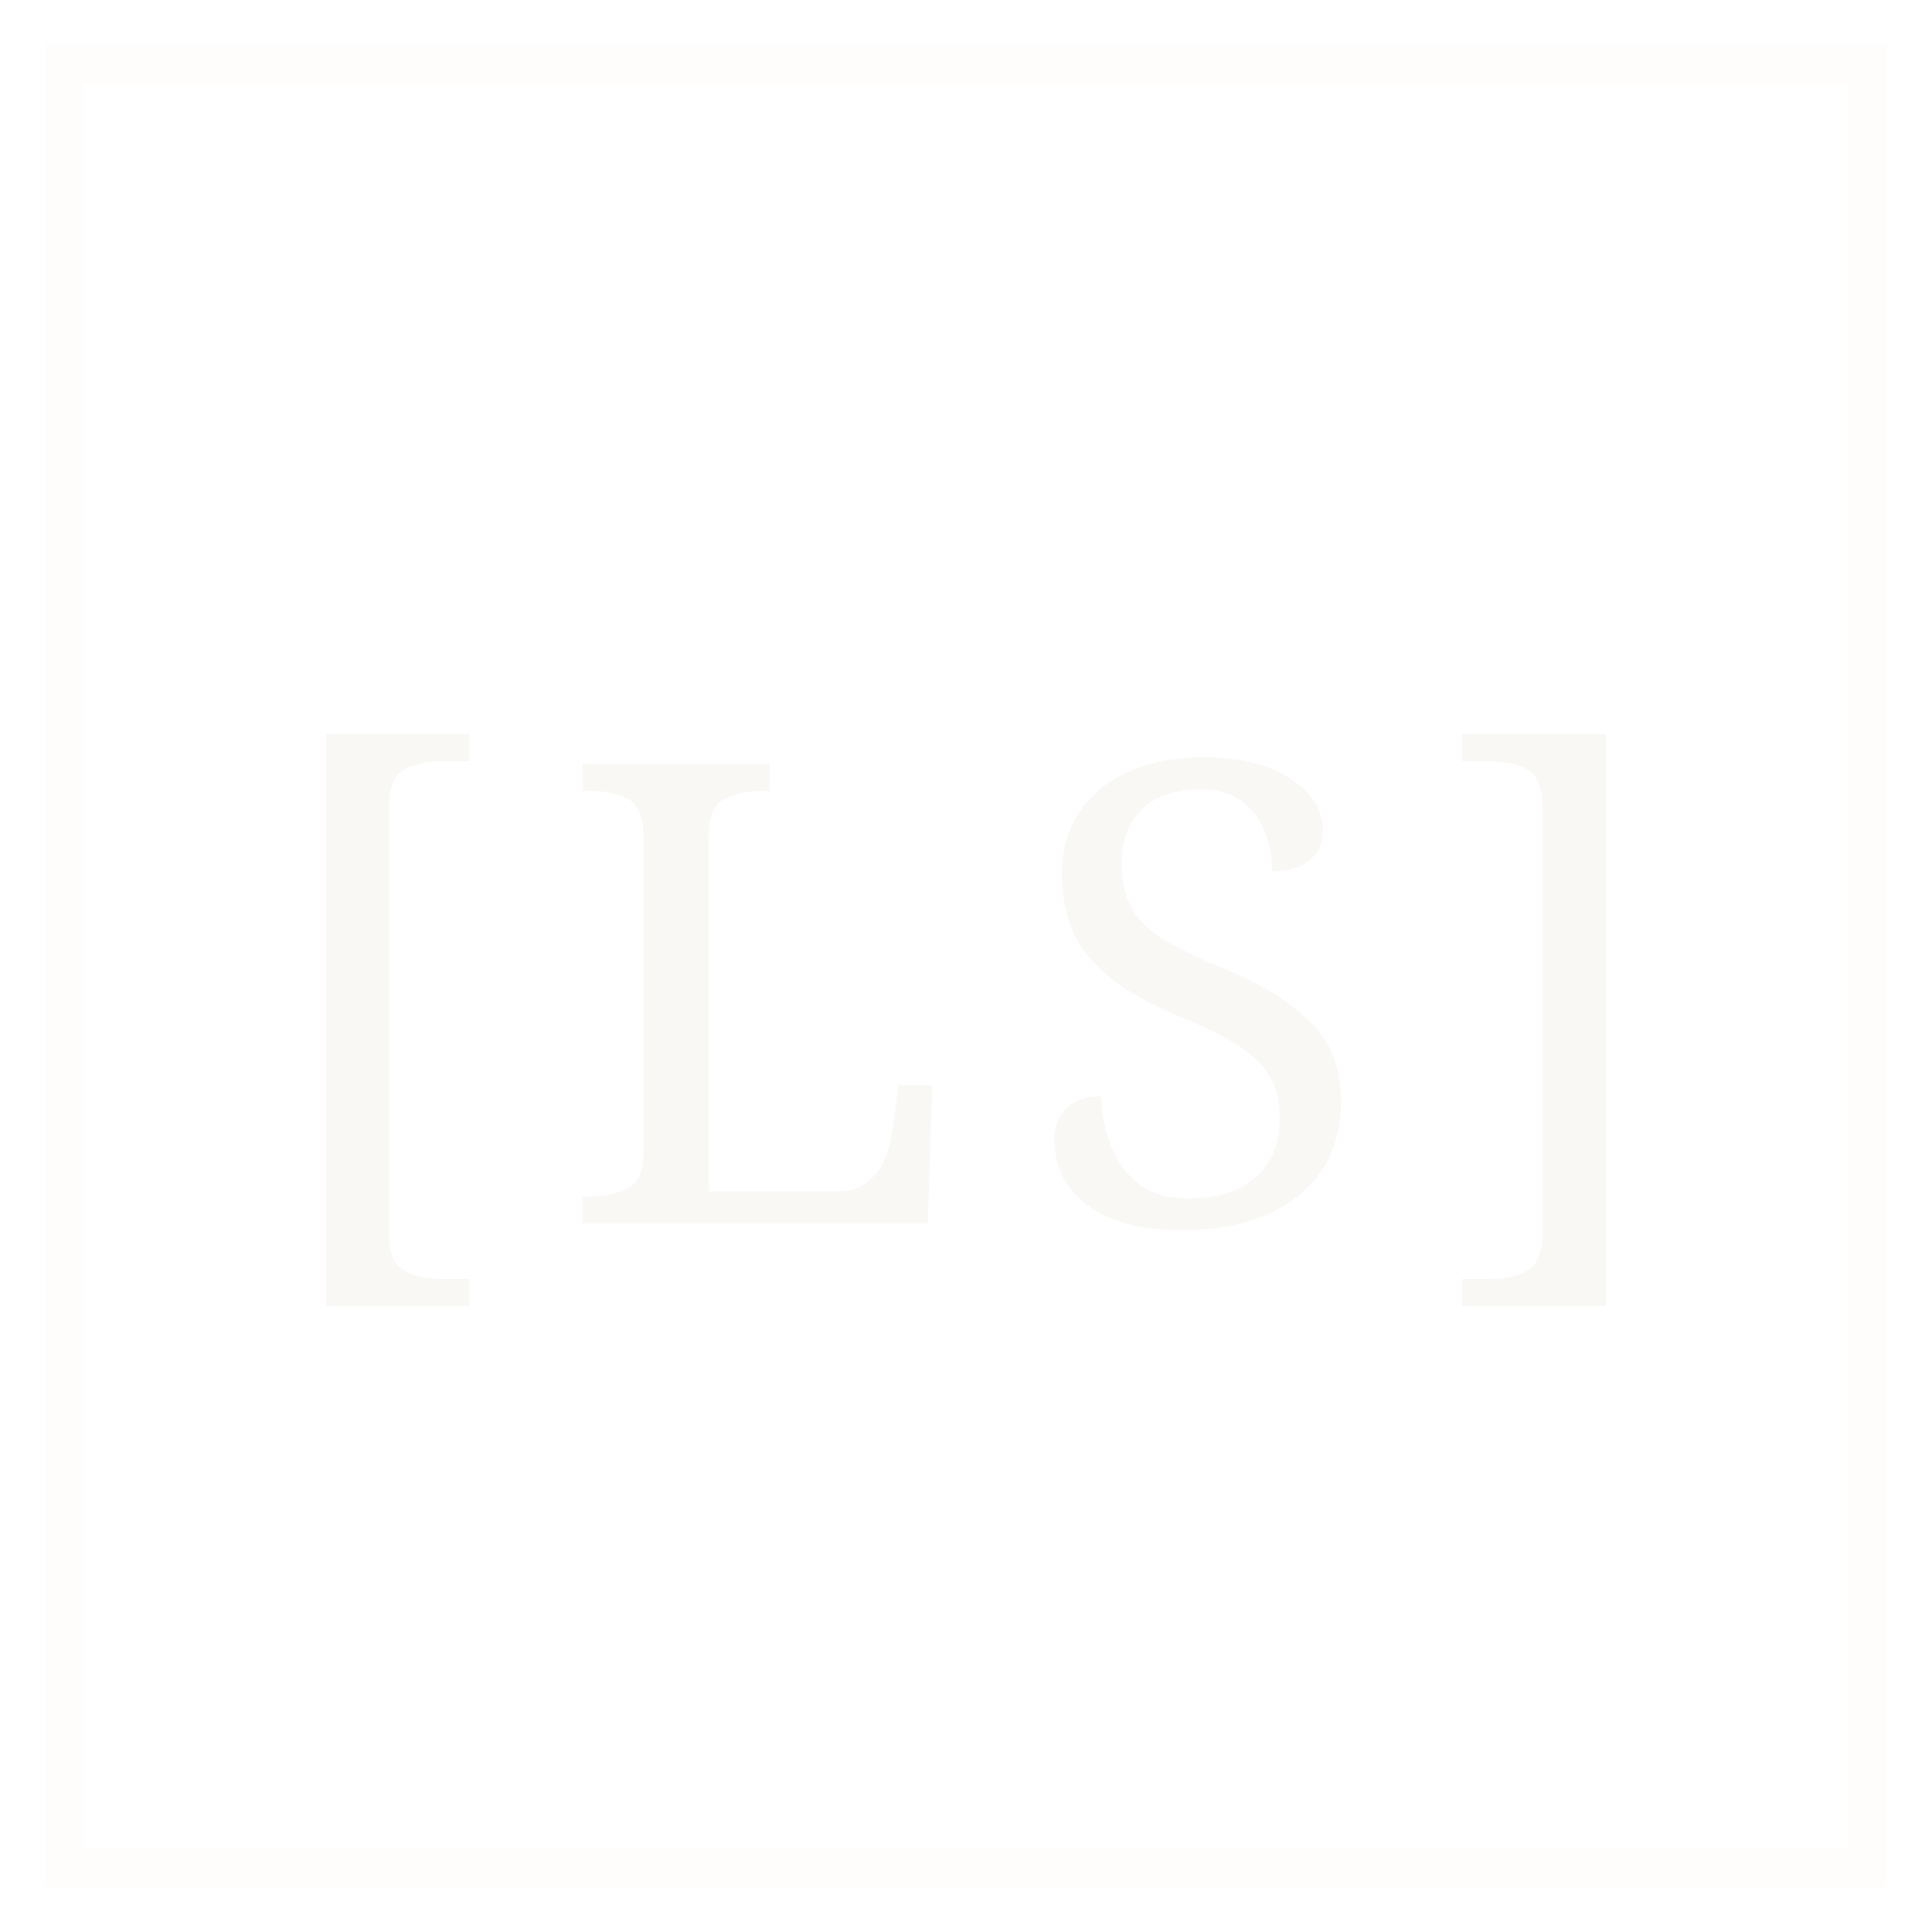
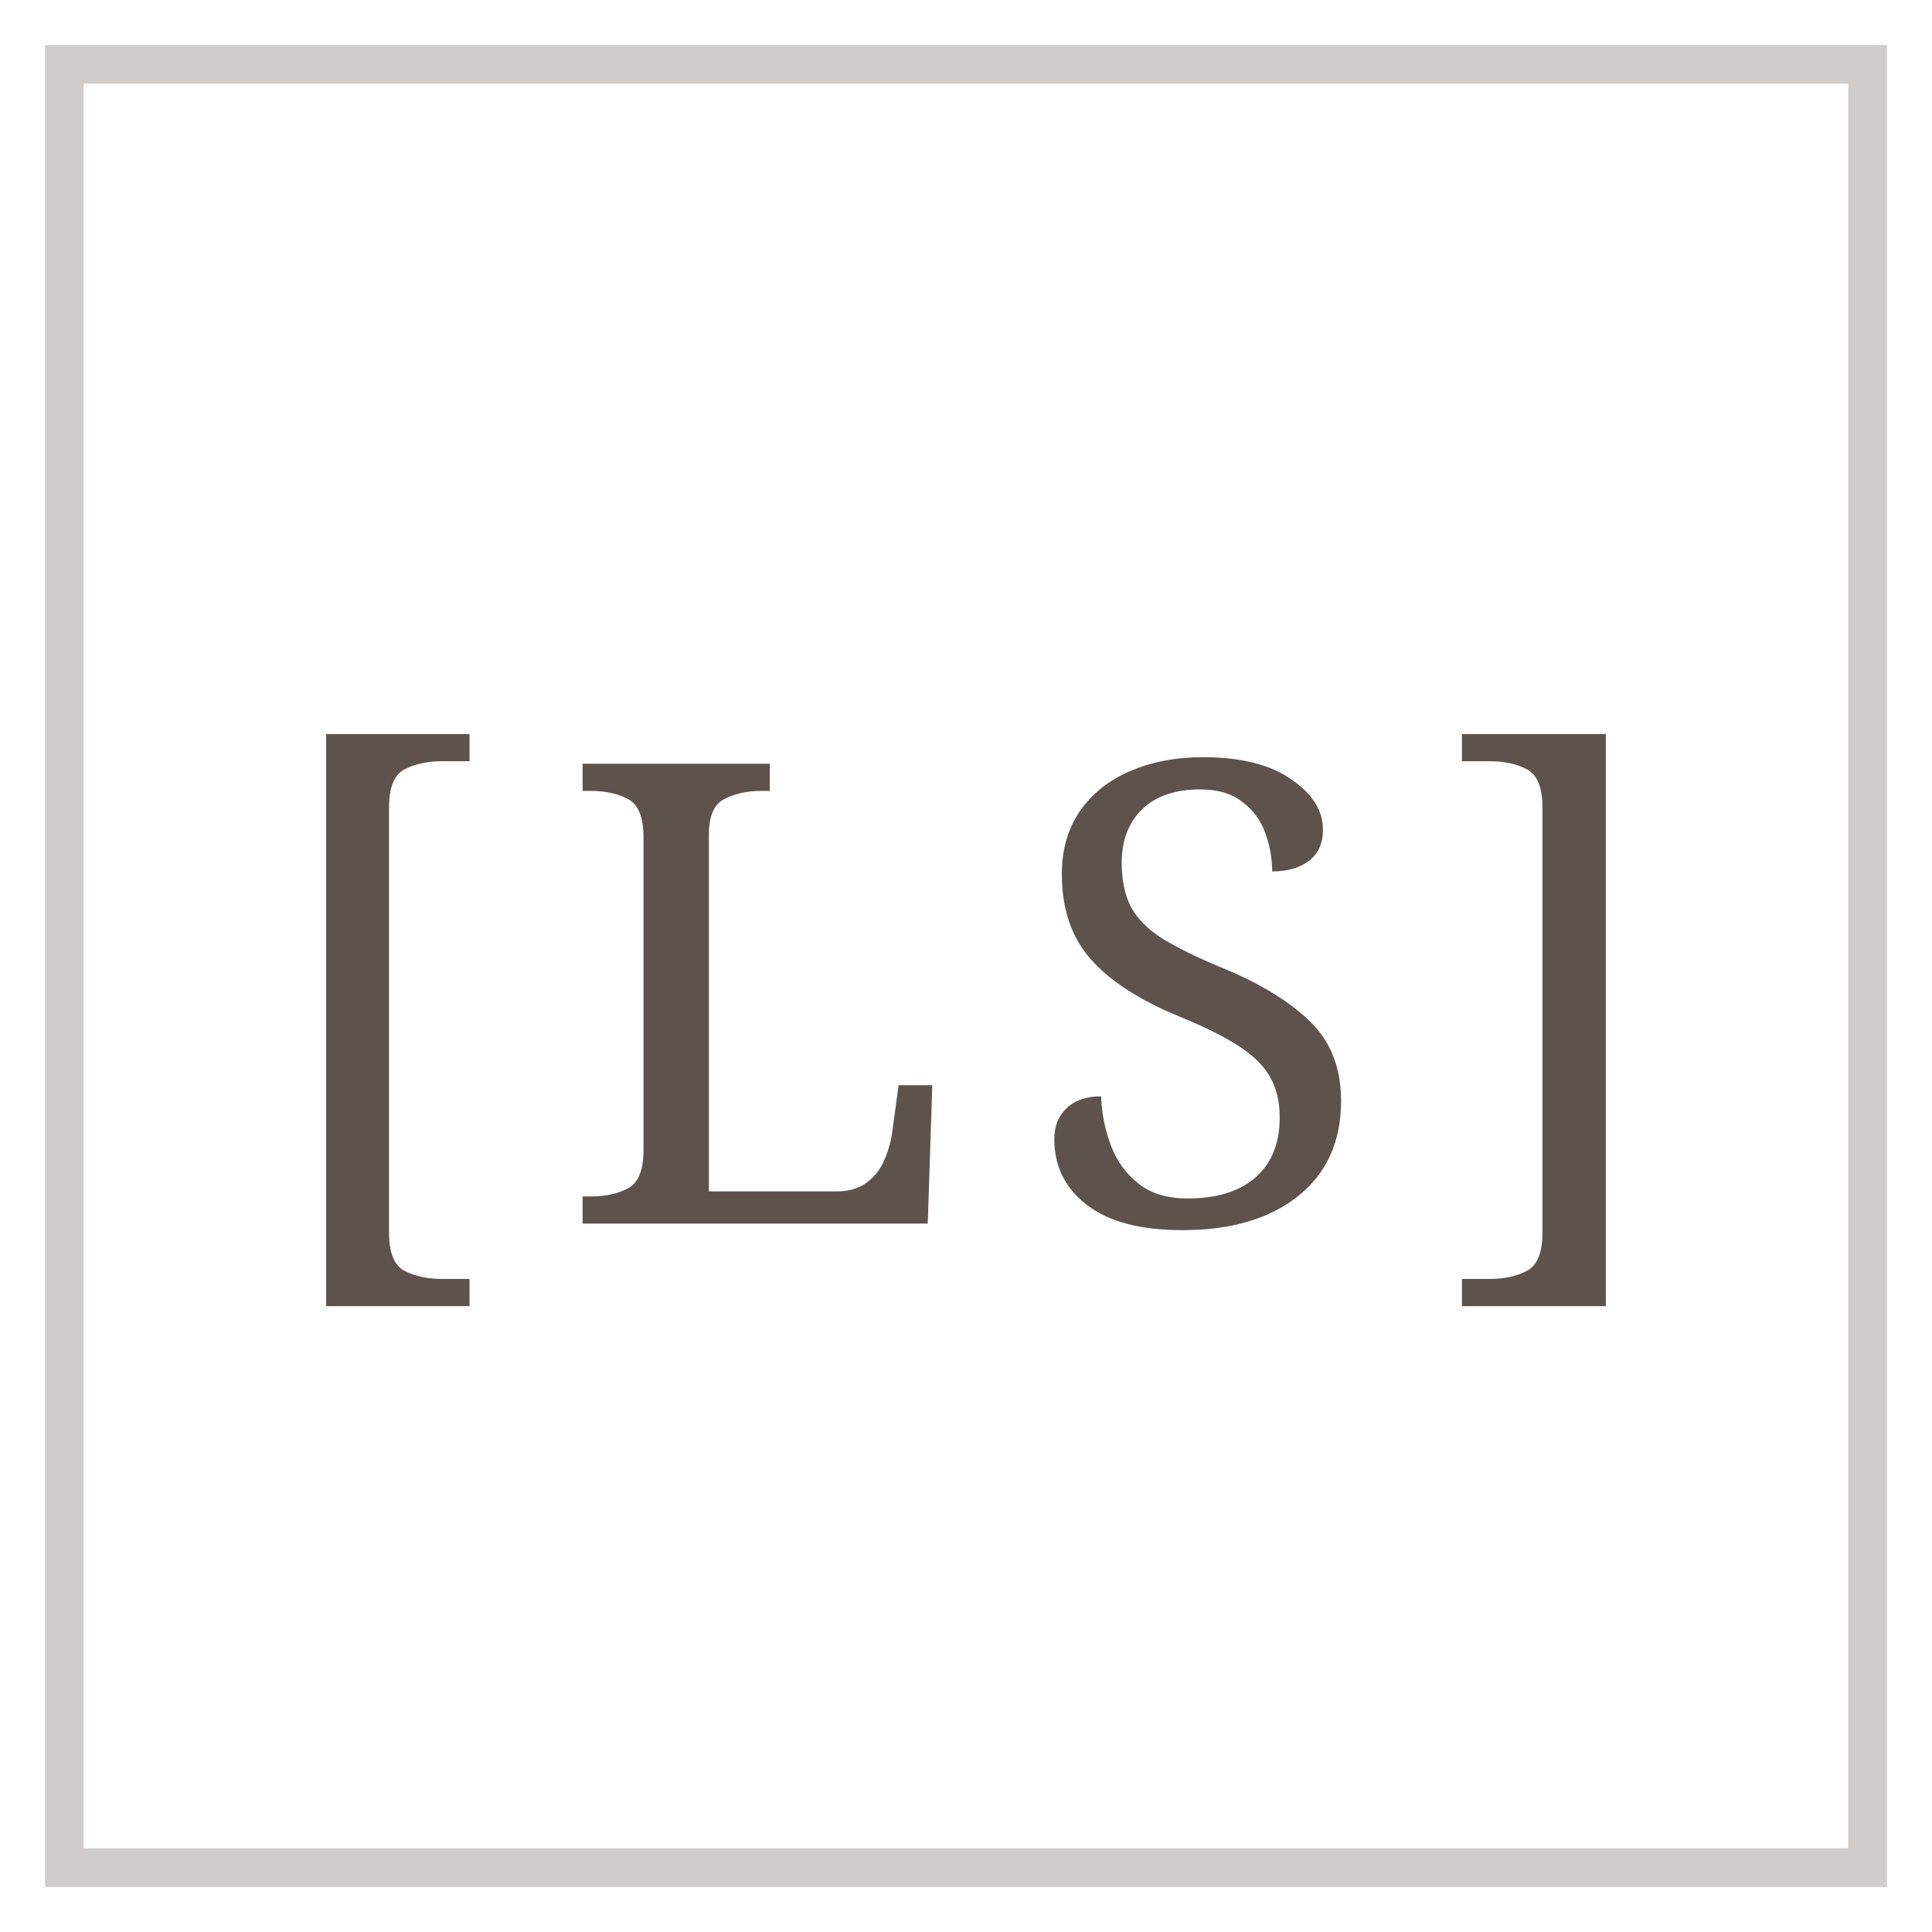
<svg xmlns="http://www.w3.org/2000/svg" viewBox="0 0 60 60" fill="none">
-   <rect x="2" y="2" width="56" height="56" stroke="#faf8f5" stroke-width="1.2" opacity="0.3" fill="none" />
-   <text x="30" y="38" font-size="20" font-weight="400" text-anchor="middle" letter-spacing="0.1em" fill="#faf8f5" font-family="Cormorant Garamond, Georgia, serif">[LS]</text>
+   <rect x="2" y="2" width="56" height="56" stroke="#5d534c" stroke-width="1.2" opacity="0.3" fill="none" />
+   <text x="30" y="38" font-size="20" font-weight="400" text-anchor="middle" letter-spacing="0.1em" fill="#5d534c" font-family="Cormorant Garamond, Georgia, serif">[LS]</text>
</svg>
